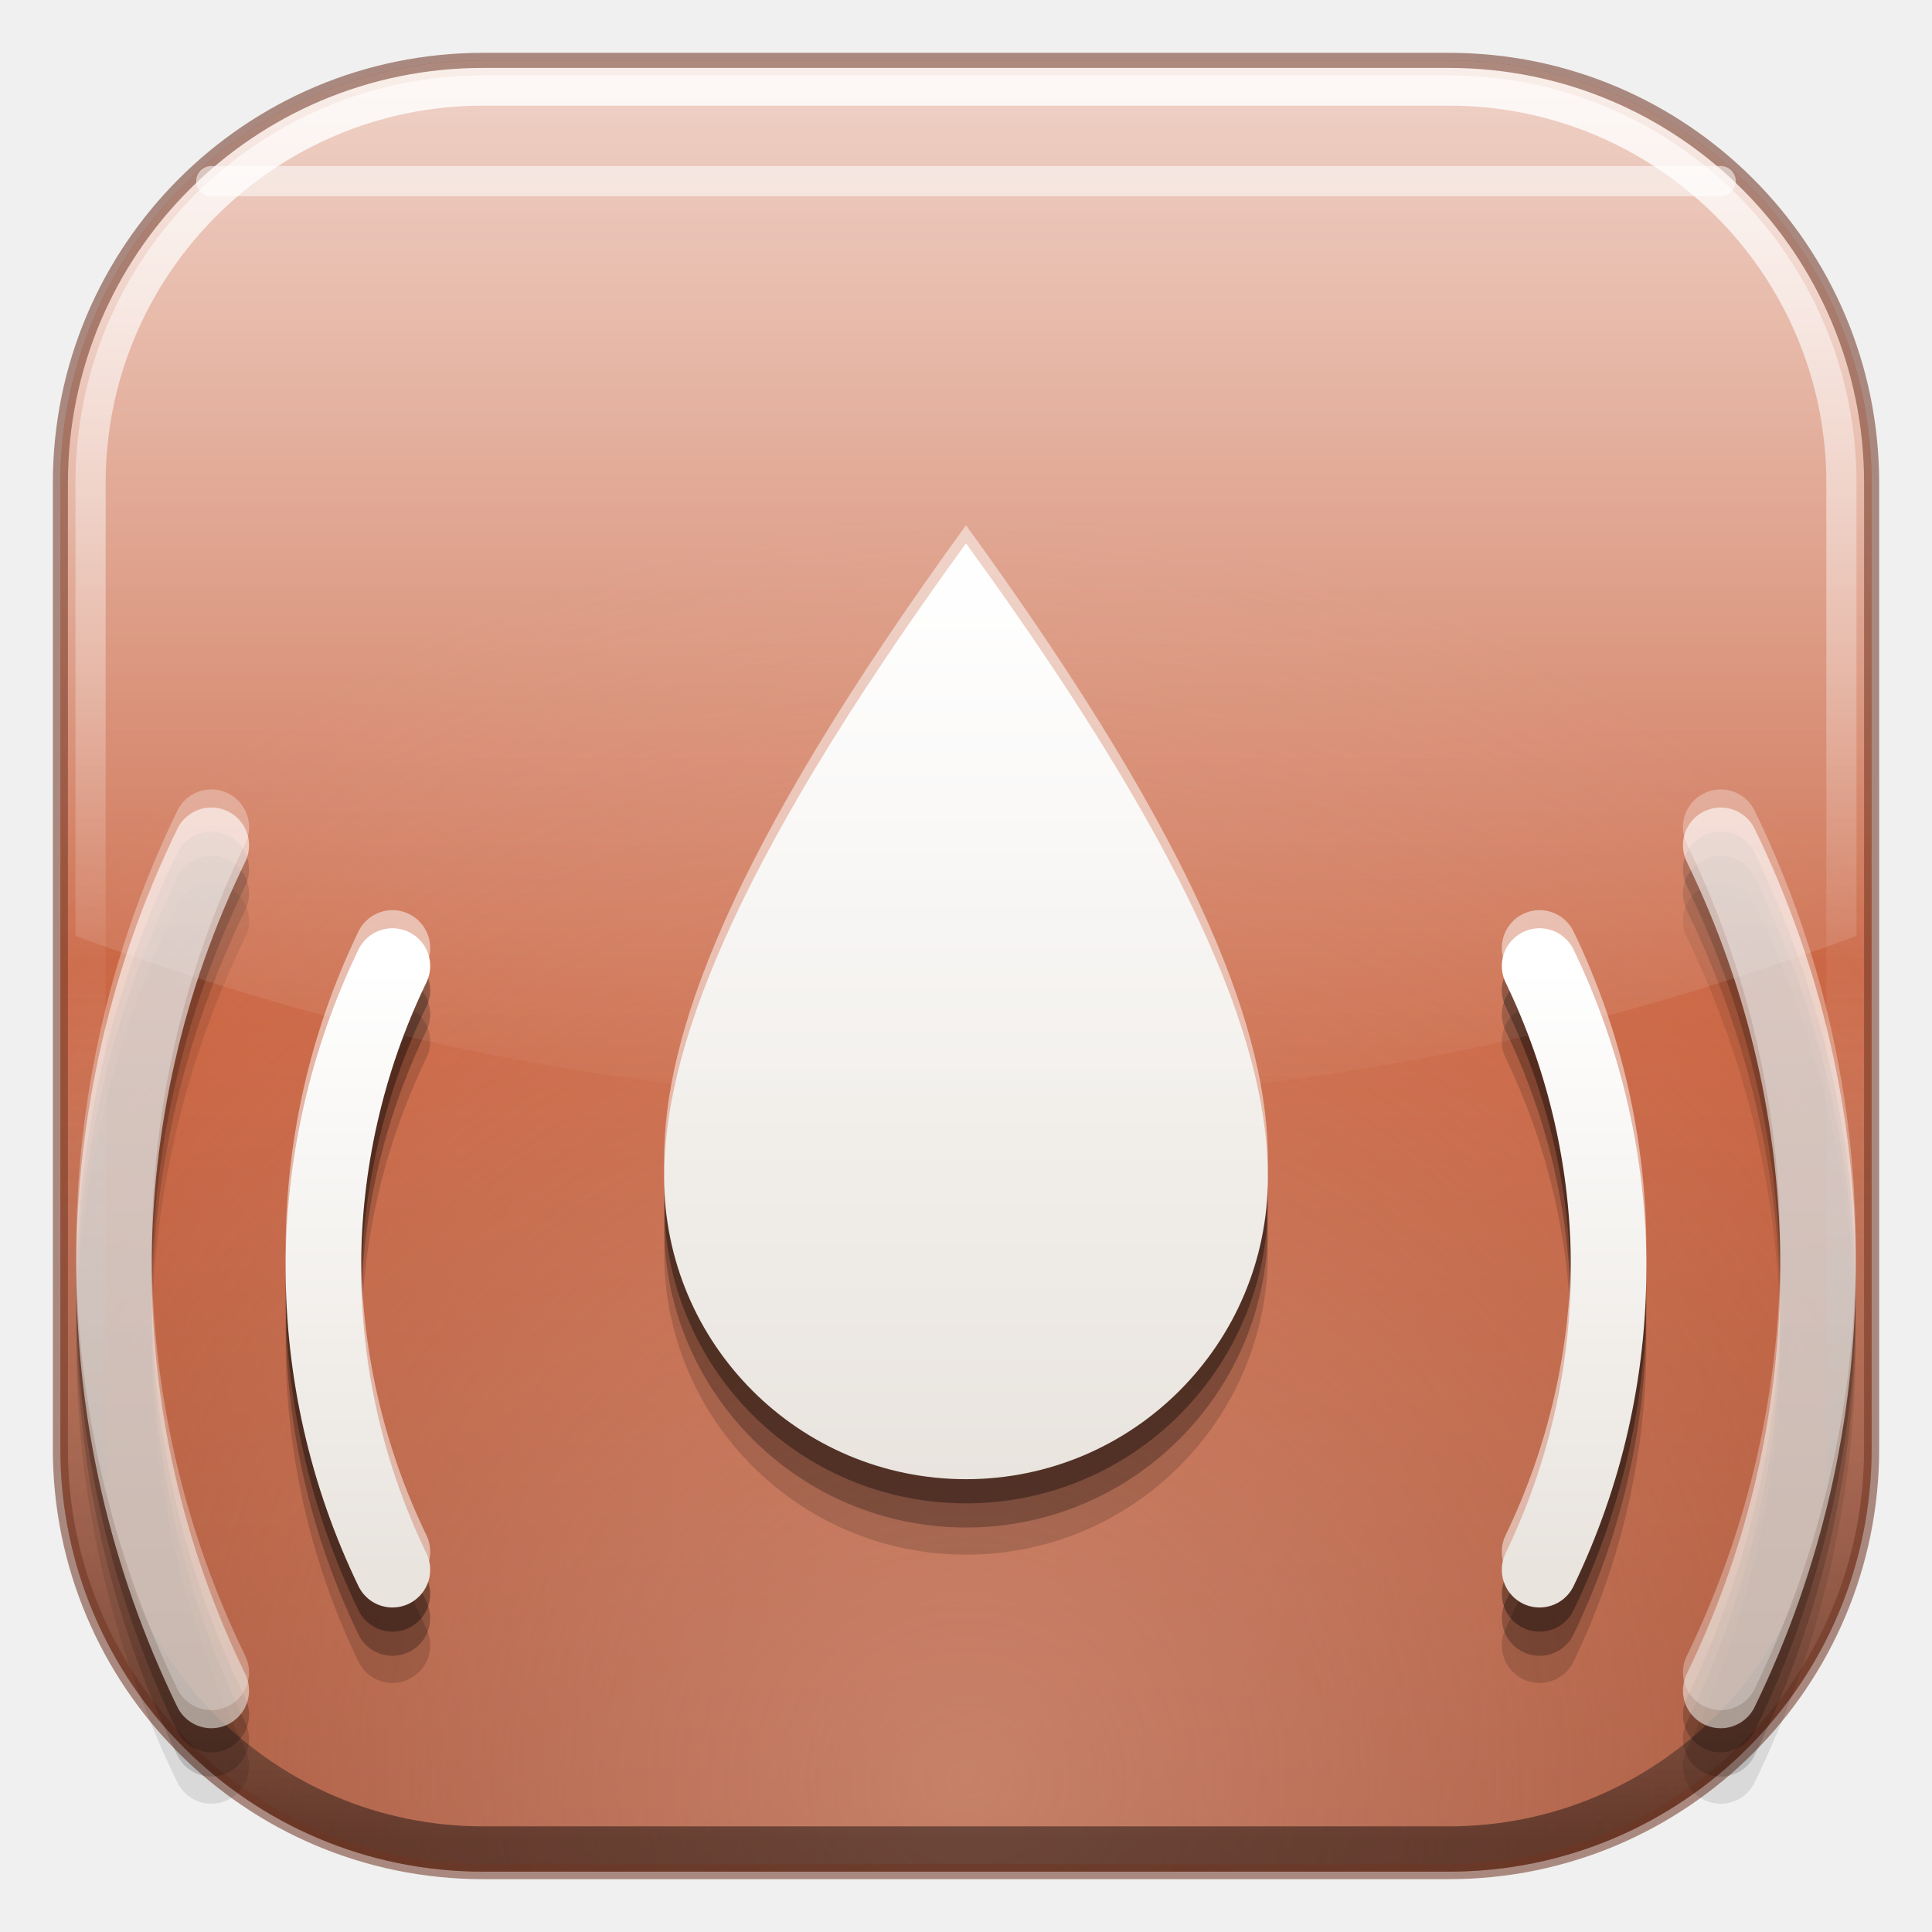
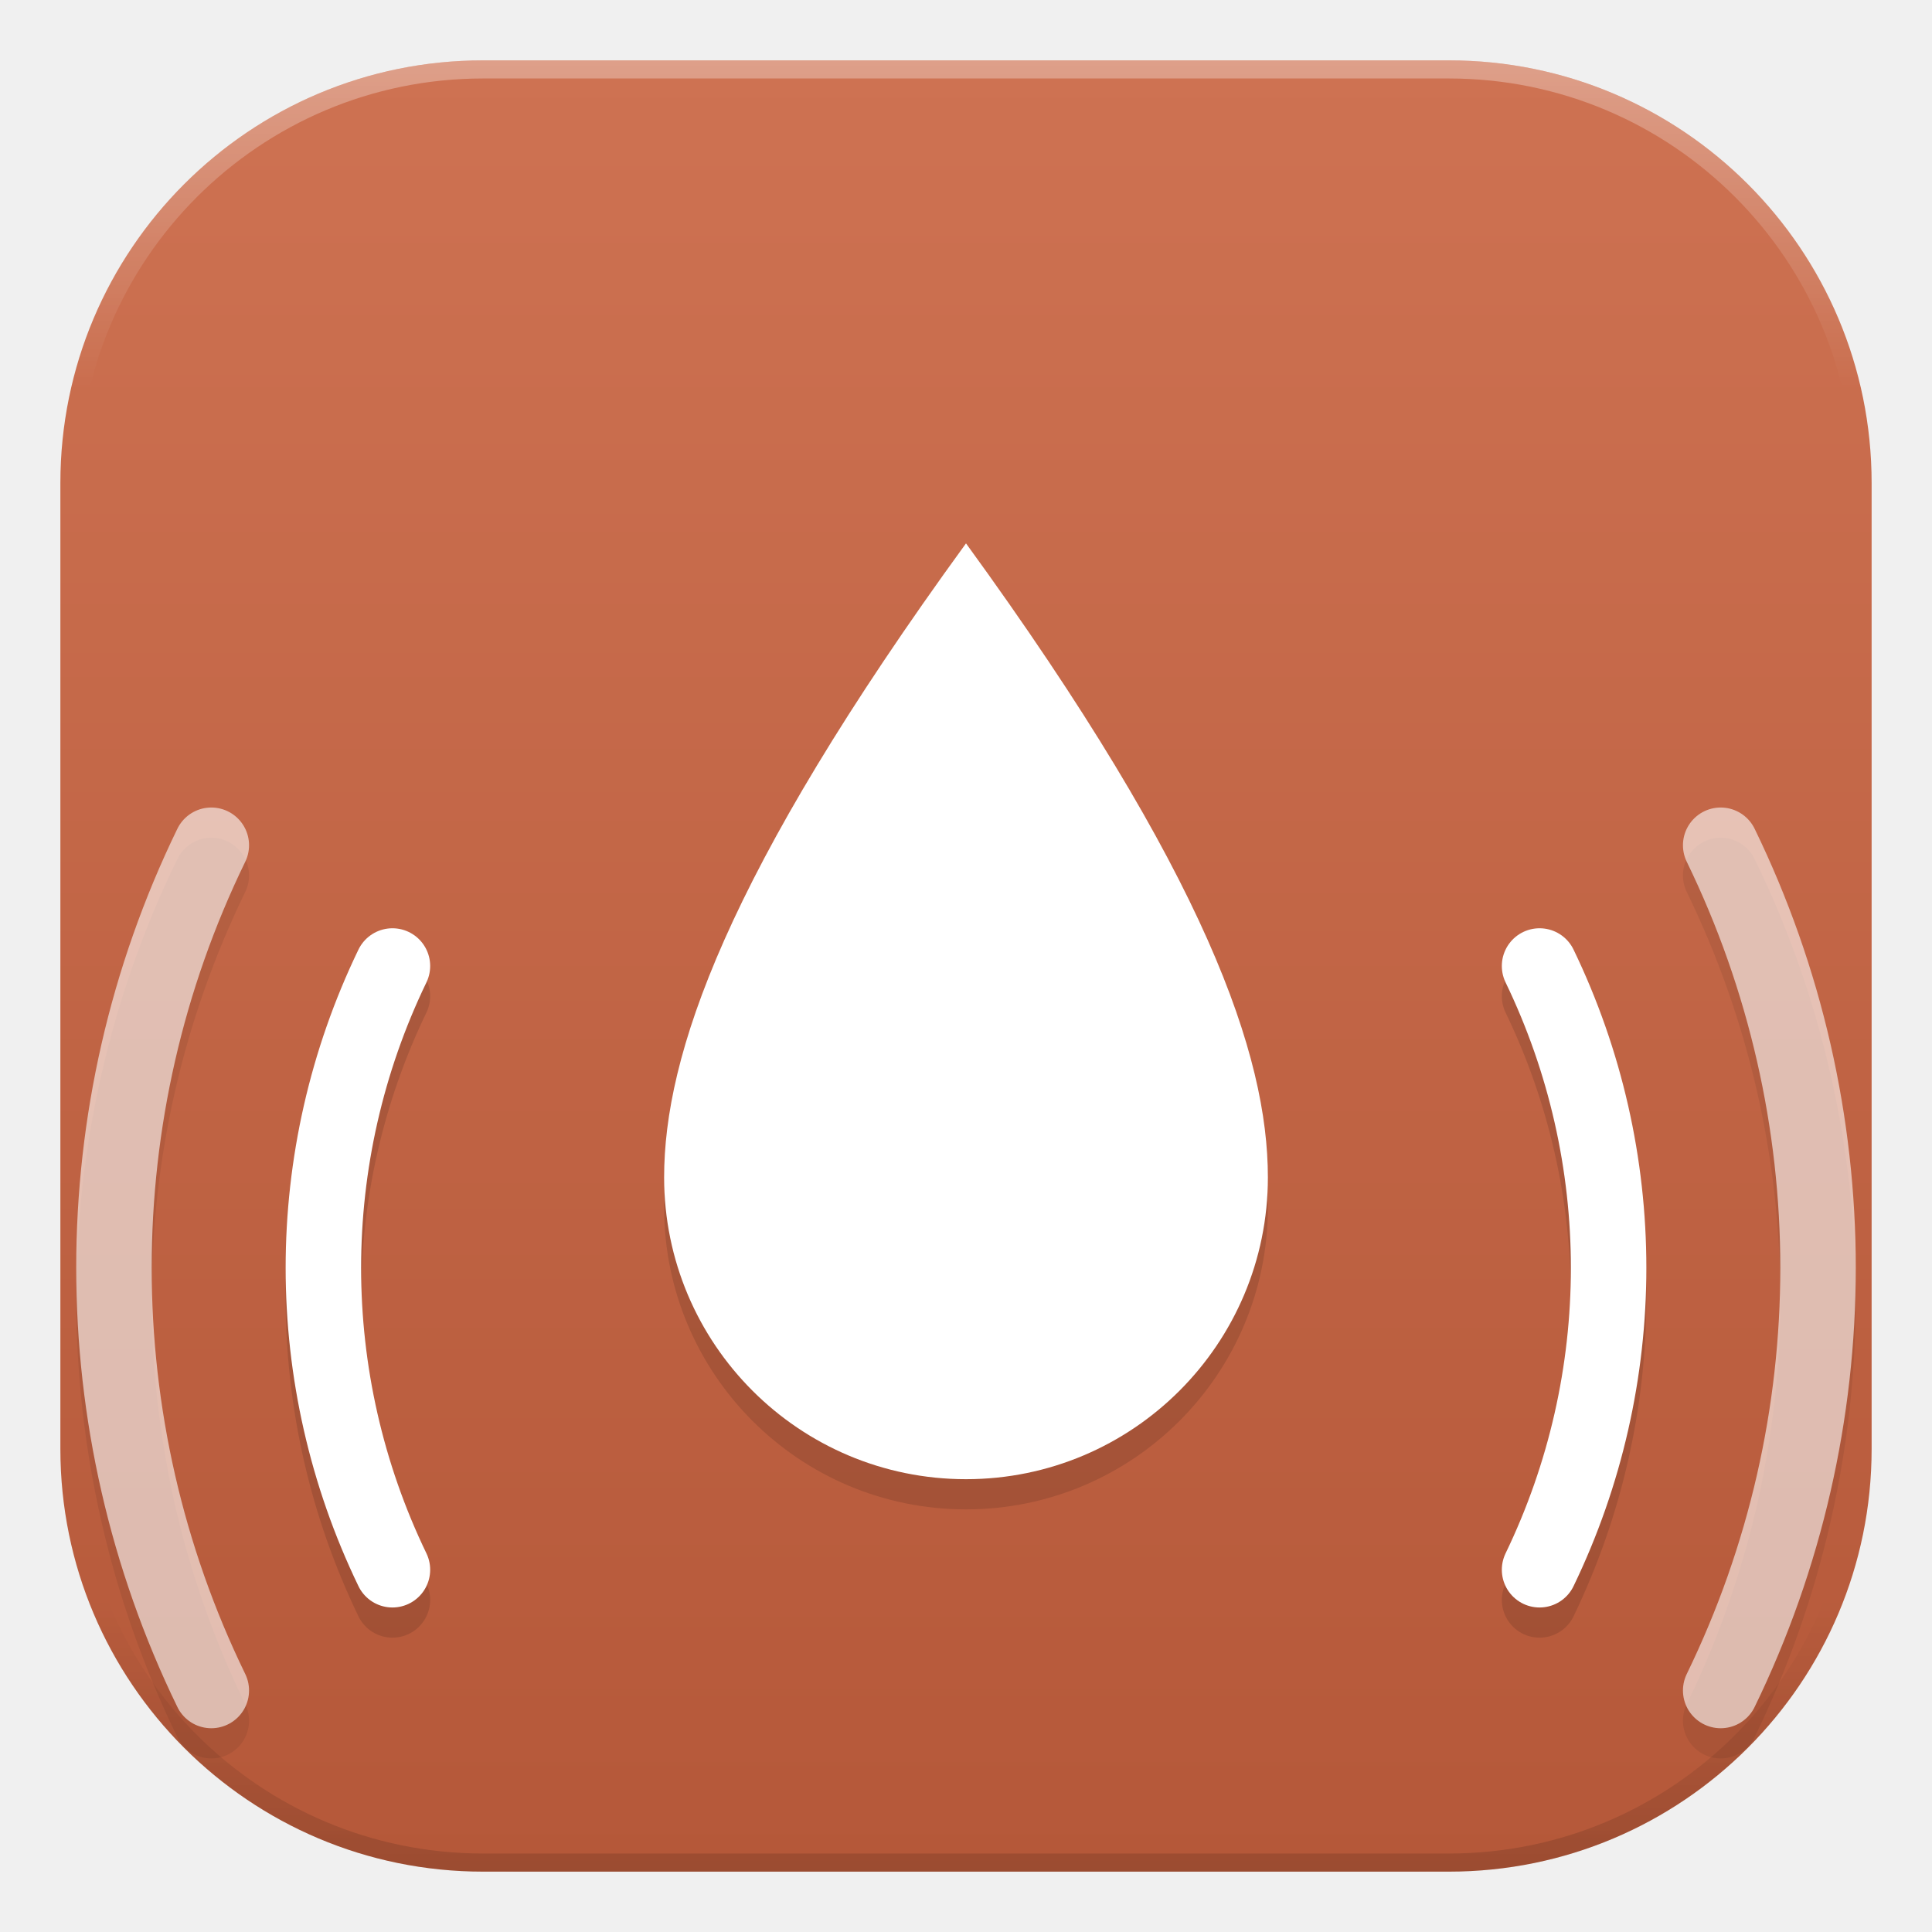
<svg xmlns="http://www.w3.org/2000/svg" viewBox="0 0 128 128">
  <defs>
    <linearGradient id="base" x1="0" y1="0" x2="0" y2="1">
-       <stop offset="0" stop-color="#D58569" />
-       <stop offset=".55" stop-color="#C9623F" />
-       <stop offset="1" stop-color="#A14E32" />
+       <stop offset="0" stop-color="#CE7252" />
+       <stop offset="1" stop-color="#B55839" />
    </linearGradient>
-     <linearGradient id="rim" x1="0" y1="0" x2="0" y2="1">
-       <stop offset="0" stop-color="#FFFFFF" stop-opacity=".85" />
-       <stop offset=".5" stop-color="#FFFFFF" stop-opacity=".05" />
-       <stop offset="1" stop-color="#000000" stop-opacity=".45" />
+     <linearGradient id="edge" x1="0" y1="0" x2="0" y2="1">
+       <stop offset="0" stop-color="#FFFFFF" stop-opacity=".32" />
+       <stop offset=".18" stop-color="#FFFFFF" stop-opacity="0" />
+       <stop offset=".85" stop-color="#000000" stop-opacity="0" />
+       <stop offset="1" stop-color="#000000" stop-opacity=".14" />
    </linearGradient>
-     <linearGradient id="gloss" x1="0" y1="0" x2="0" y2="1">
-       <stop offset="0" stop-color="#FFFFFF" stop-opacity=".62" />
-       <stop offset="1" stop-color="#FFFFFF" stop-opacity=".02" />
-     </linearGradient>
-     <linearGradient id="glyph" x1="0" y1="0" x2="0" y2="1">
-       <stop offset="0" stop-color="#FFFFFF" />
-       <stop offset="1" stop-color="#E9E4DE" />
-     </linearGradient>
-     <radialGradient id="glow" cx=".5" cy=".95" r=".7">
-       <stop offset="0" stop-color="#E1A995" stop-opacity=".55" />
-       <stop offset="1" stop-color="#E1A995" stop-opacity="0" />
-     </radialGradient>
  </defs>
-   <rect x="9" y="12" width="110" height="112" rx="30" fill="#000" opacity=".10" />
-   <rect x="7" y="9" width="114" height="114" rx="30" fill="#000" opacity=".12" />
-   <rect x="6" y="7" width="116" height="116" rx="29" fill="#000" opacity=".16" />
+   <rect x="6" y="8" width="116" height="116" rx="29" fill="#000" opacity=".10" />
  <rect x="4" y="4" width="120" height="120" rx="28" fill="url(#base)" />
-   <rect x="4" y="4" width="120" height="120" rx="28" fill="url(#glow)" />
-   <rect x="5.5" y="5.5" width="117" height="117" rx="26.5" fill="none" stroke="url(#rim)" stroke-width="3" />
-   <rect x="4" y="4" width="120" height="120" rx="28" fill="none" stroke="#6F3623" stroke-opacity=".55" stroke-width="1" />
-   <g transform="translate(0 5)" opacity=".16">
+   <rect x="4.6" y="4.6" width="118.8" height="118.8" rx="27.4" fill="none" stroke="url(#edge)" stroke-width="1.2" />
+   <g transform="translate(0 2)" opacity=".12">
    <path d="M64 36C48 58 44 70 44 78a20 20 0 0 0 40 0c0-8-4-20-20-42Z" fill="#000000" />
    <g stroke="#000000" stroke-width="5" stroke-linecap="round" fill="none">
      <path d="M26 64a46 46 0 0 0 0 40" />
      <path d="M102 64a46 46 0 0 1 0 40" />
      <path d="M14 56a64 64 0 0 0 0 56" opacity=".6" />
      <path d="M114 56a64 64 0 0 1 0 56" opacity=".6" />
    </g>
  </g>
-   <g transform="translate(0 3.2)" opacity=".26">
-     <path d="M64 36C48 58 44 70 44 78a20 20 0 0 0 40 0c0-8-4-20-20-42Z" fill="#000000" />
-     <g stroke="#000000" stroke-width="5" stroke-linecap="round" fill="none">
-       <path d="M26 64a46 46 0 0 0 0 40" />
-       <path d="M102 64a46 46 0 0 1 0 40" />
-       <path d="M14 56a64 64 0 0 0 0 56" opacity=".6" />
-       <path d="M114 56a64 64 0 0 1 0 56" opacity=".6" />
-     </g>
-   </g>
-   <g transform="translate(0 1.6)" opacity=".35">
-     <path d="M64 36C48 58 44 70 44 78a20 20 0 0 0 40 0c0-8-4-20-20-42Z" fill="#000000" />
-     <g stroke="#000000" stroke-width="5" stroke-linecap="round" fill="none">
-       <path d="M26 64a46 46 0 0 0 0 40" />
-       <path d="M102 64a46 46 0 0 1 0 40" />
-       <path d="M14 56a64 64 0 0 0 0 56" opacity=".6" />
-       <path d="M114 56a64 64 0 0 1 0 56" opacity=".6" />
-     </g>
-   </g>
-   <g transform="translate(0 -1.2)" opacity=".5">
-     <path d="M64 36C48 58 44 70 44 78a20 20 0 0 0 40 0c0-8-4-20-20-42Z" fill="#FFFFFF" />
-     <g stroke="#FFFFFF" stroke-width="5" stroke-linecap="round" fill="none">
-       <path d="M26 64a46 46 0 0 0 0 40" />
-       <path d="M102 64a46 46 0 0 1 0 40" />
-       <path d="M14 56a64 64 0 0 0 0 56" opacity=".6" />
-       <path d="M114 56a64 64 0 0 1 0 56" opacity=".6" />
-     </g>
-   </g>
-   <path d="M64 36C48 58 44 70 44 78a20 20 0 0 0 40 0c0-8-4-20-20-42Z" fill="url(#glyph)" />
-   <g stroke="url(#glyph)" stroke-width="5" stroke-linecap="round" fill="none">
+   <path d="M64 36C48 58 44 70 44 78a20 20 0 0 0 40 0c0-8-4-20-20-42Z" fill="#FFFFFF" />
+   <g stroke="#FFFFFF" stroke-width="5" stroke-linecap="round" fill="none">
    <path d="M26 64a46 46 0 0 0 0 40" />
    <path d="M102 64a46 46 0 0 1 0 40" />
    <path d="M14 56a64 64 0 0 0 0 56" opacity=".6" />
    <path d="M114 56a64 64 0 0 1 0 56" opacity=".6" />
  </g>
-   <path d="M5 62V32A27 27 0 0 1 32 5H96A27 27 0 0 1 123 32V62Q64 84 5 62Z" fill="url(#gloss)" />
-   <path d="M14 12H114" stroke="#FFFFFF" stroke-opacity=".55" stroke-width="2" stroke-linecap="round" />
</svg>
